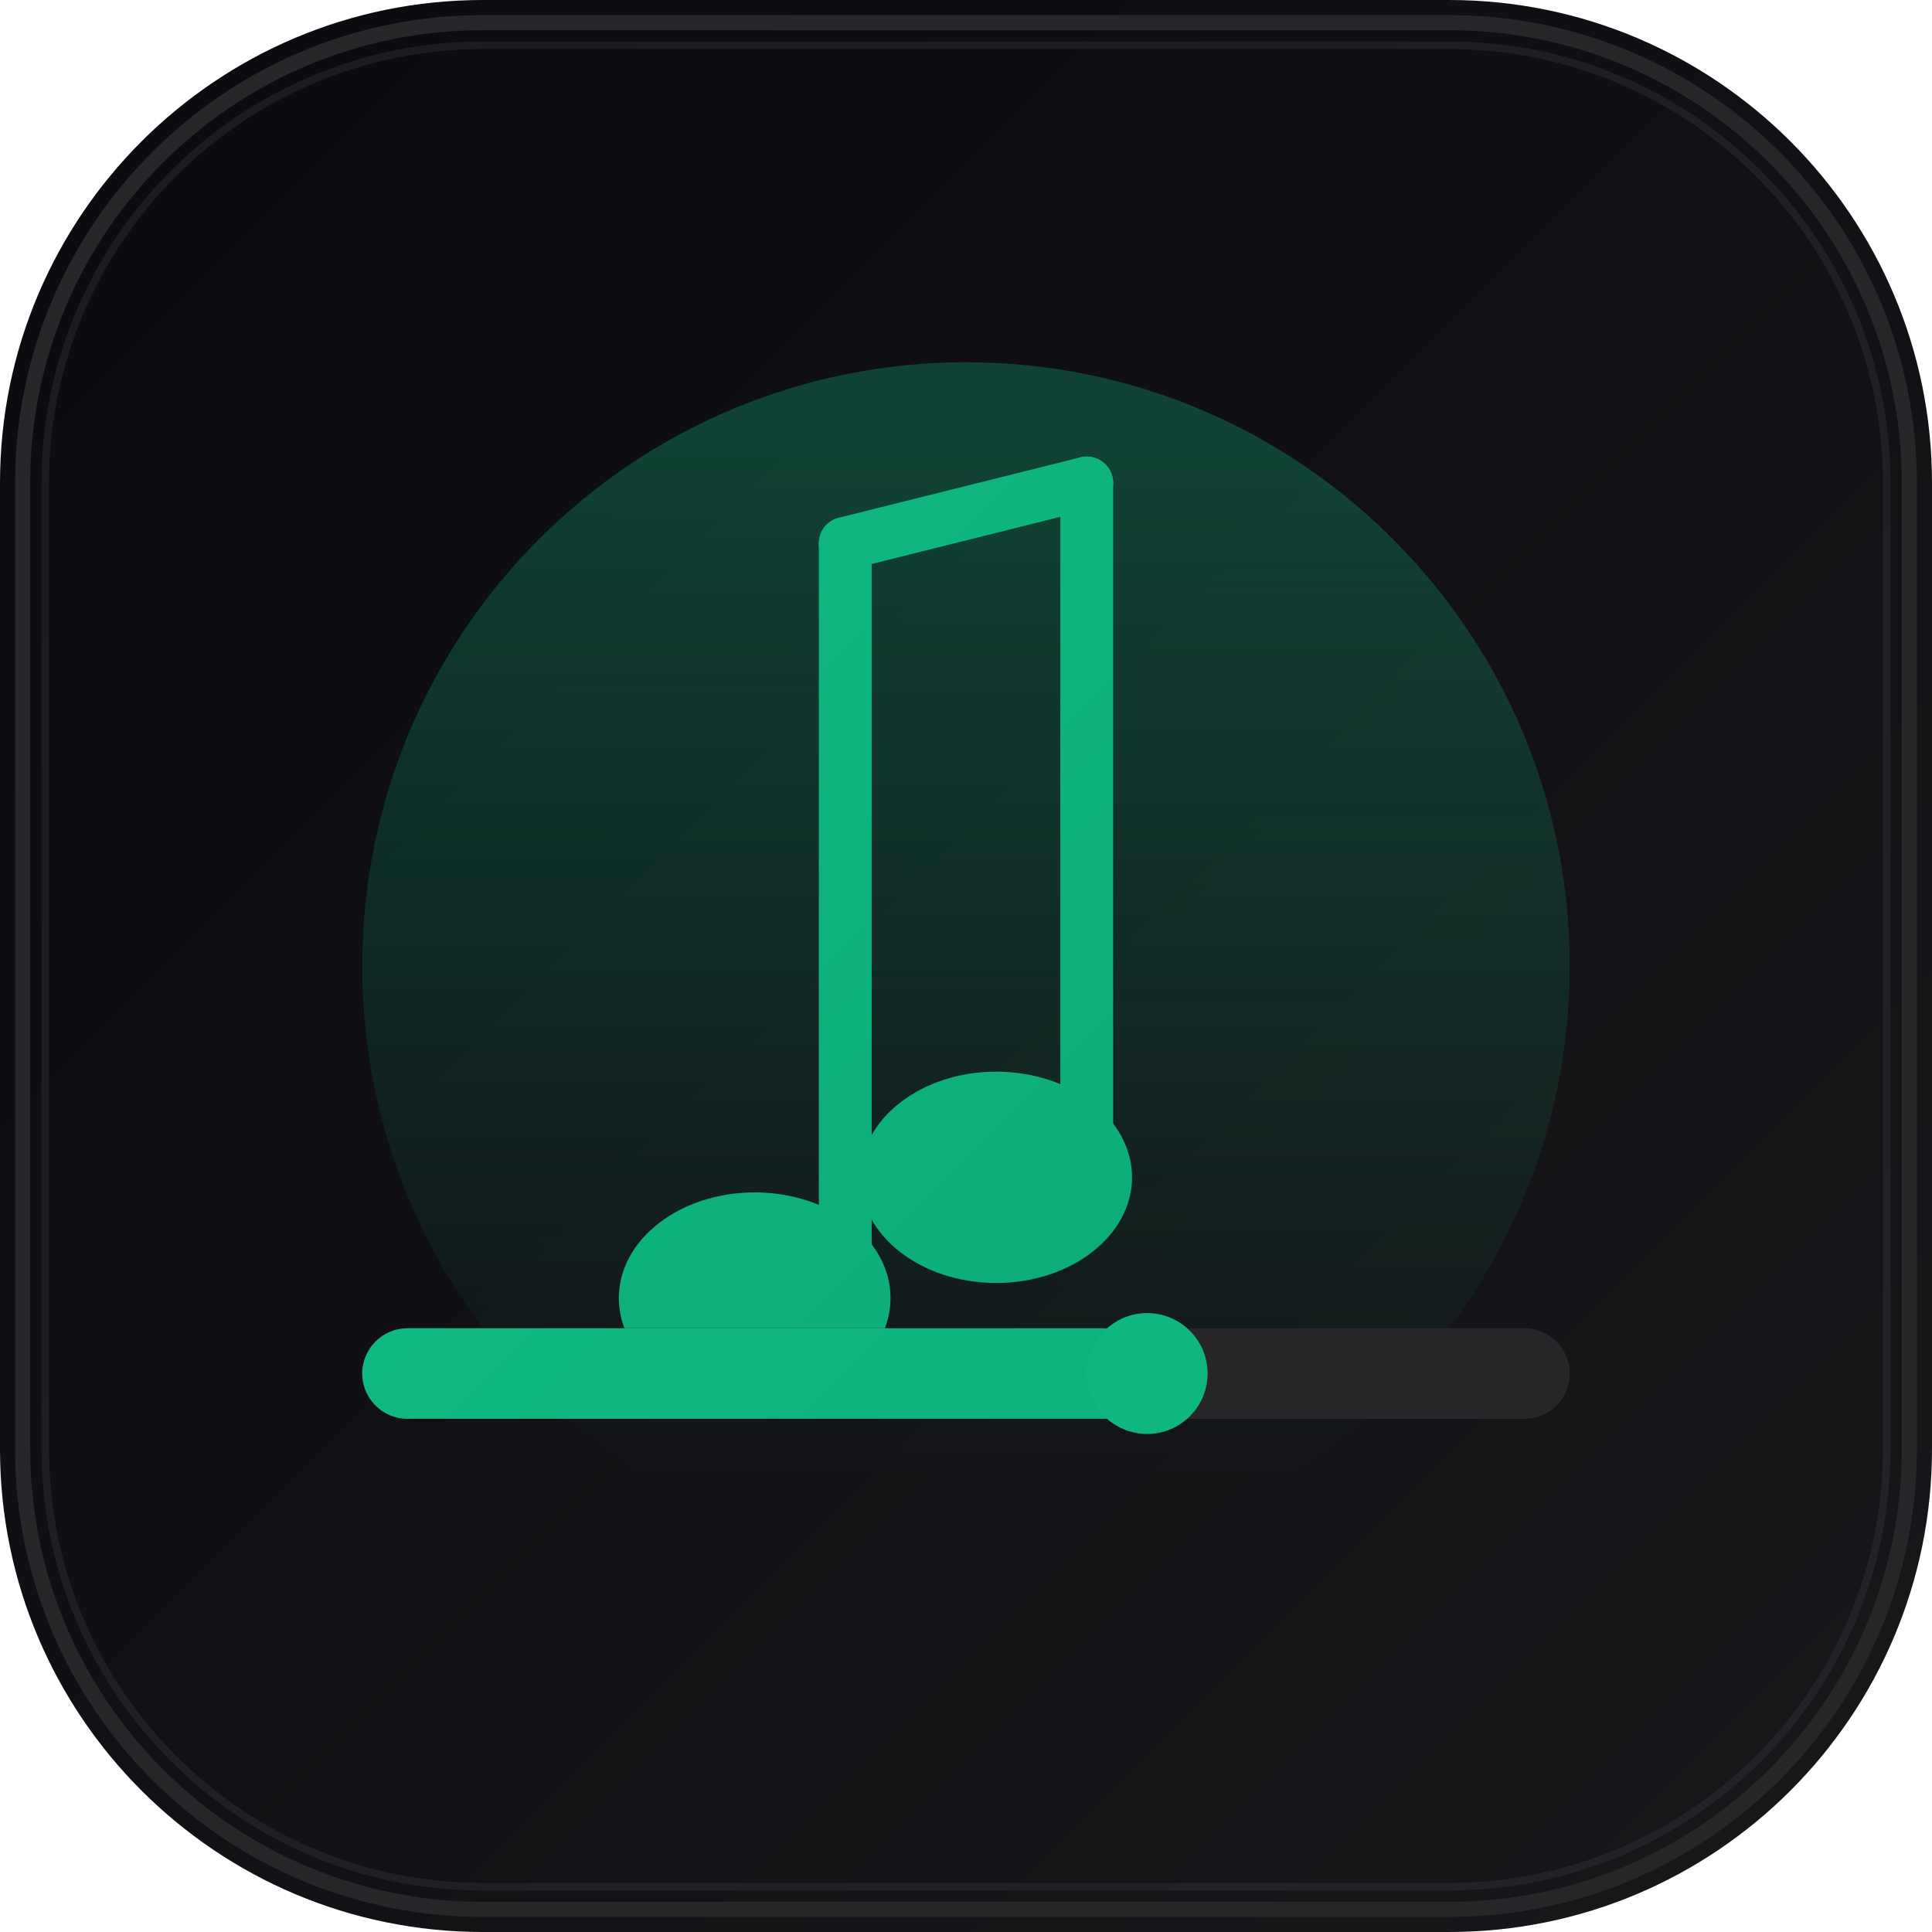
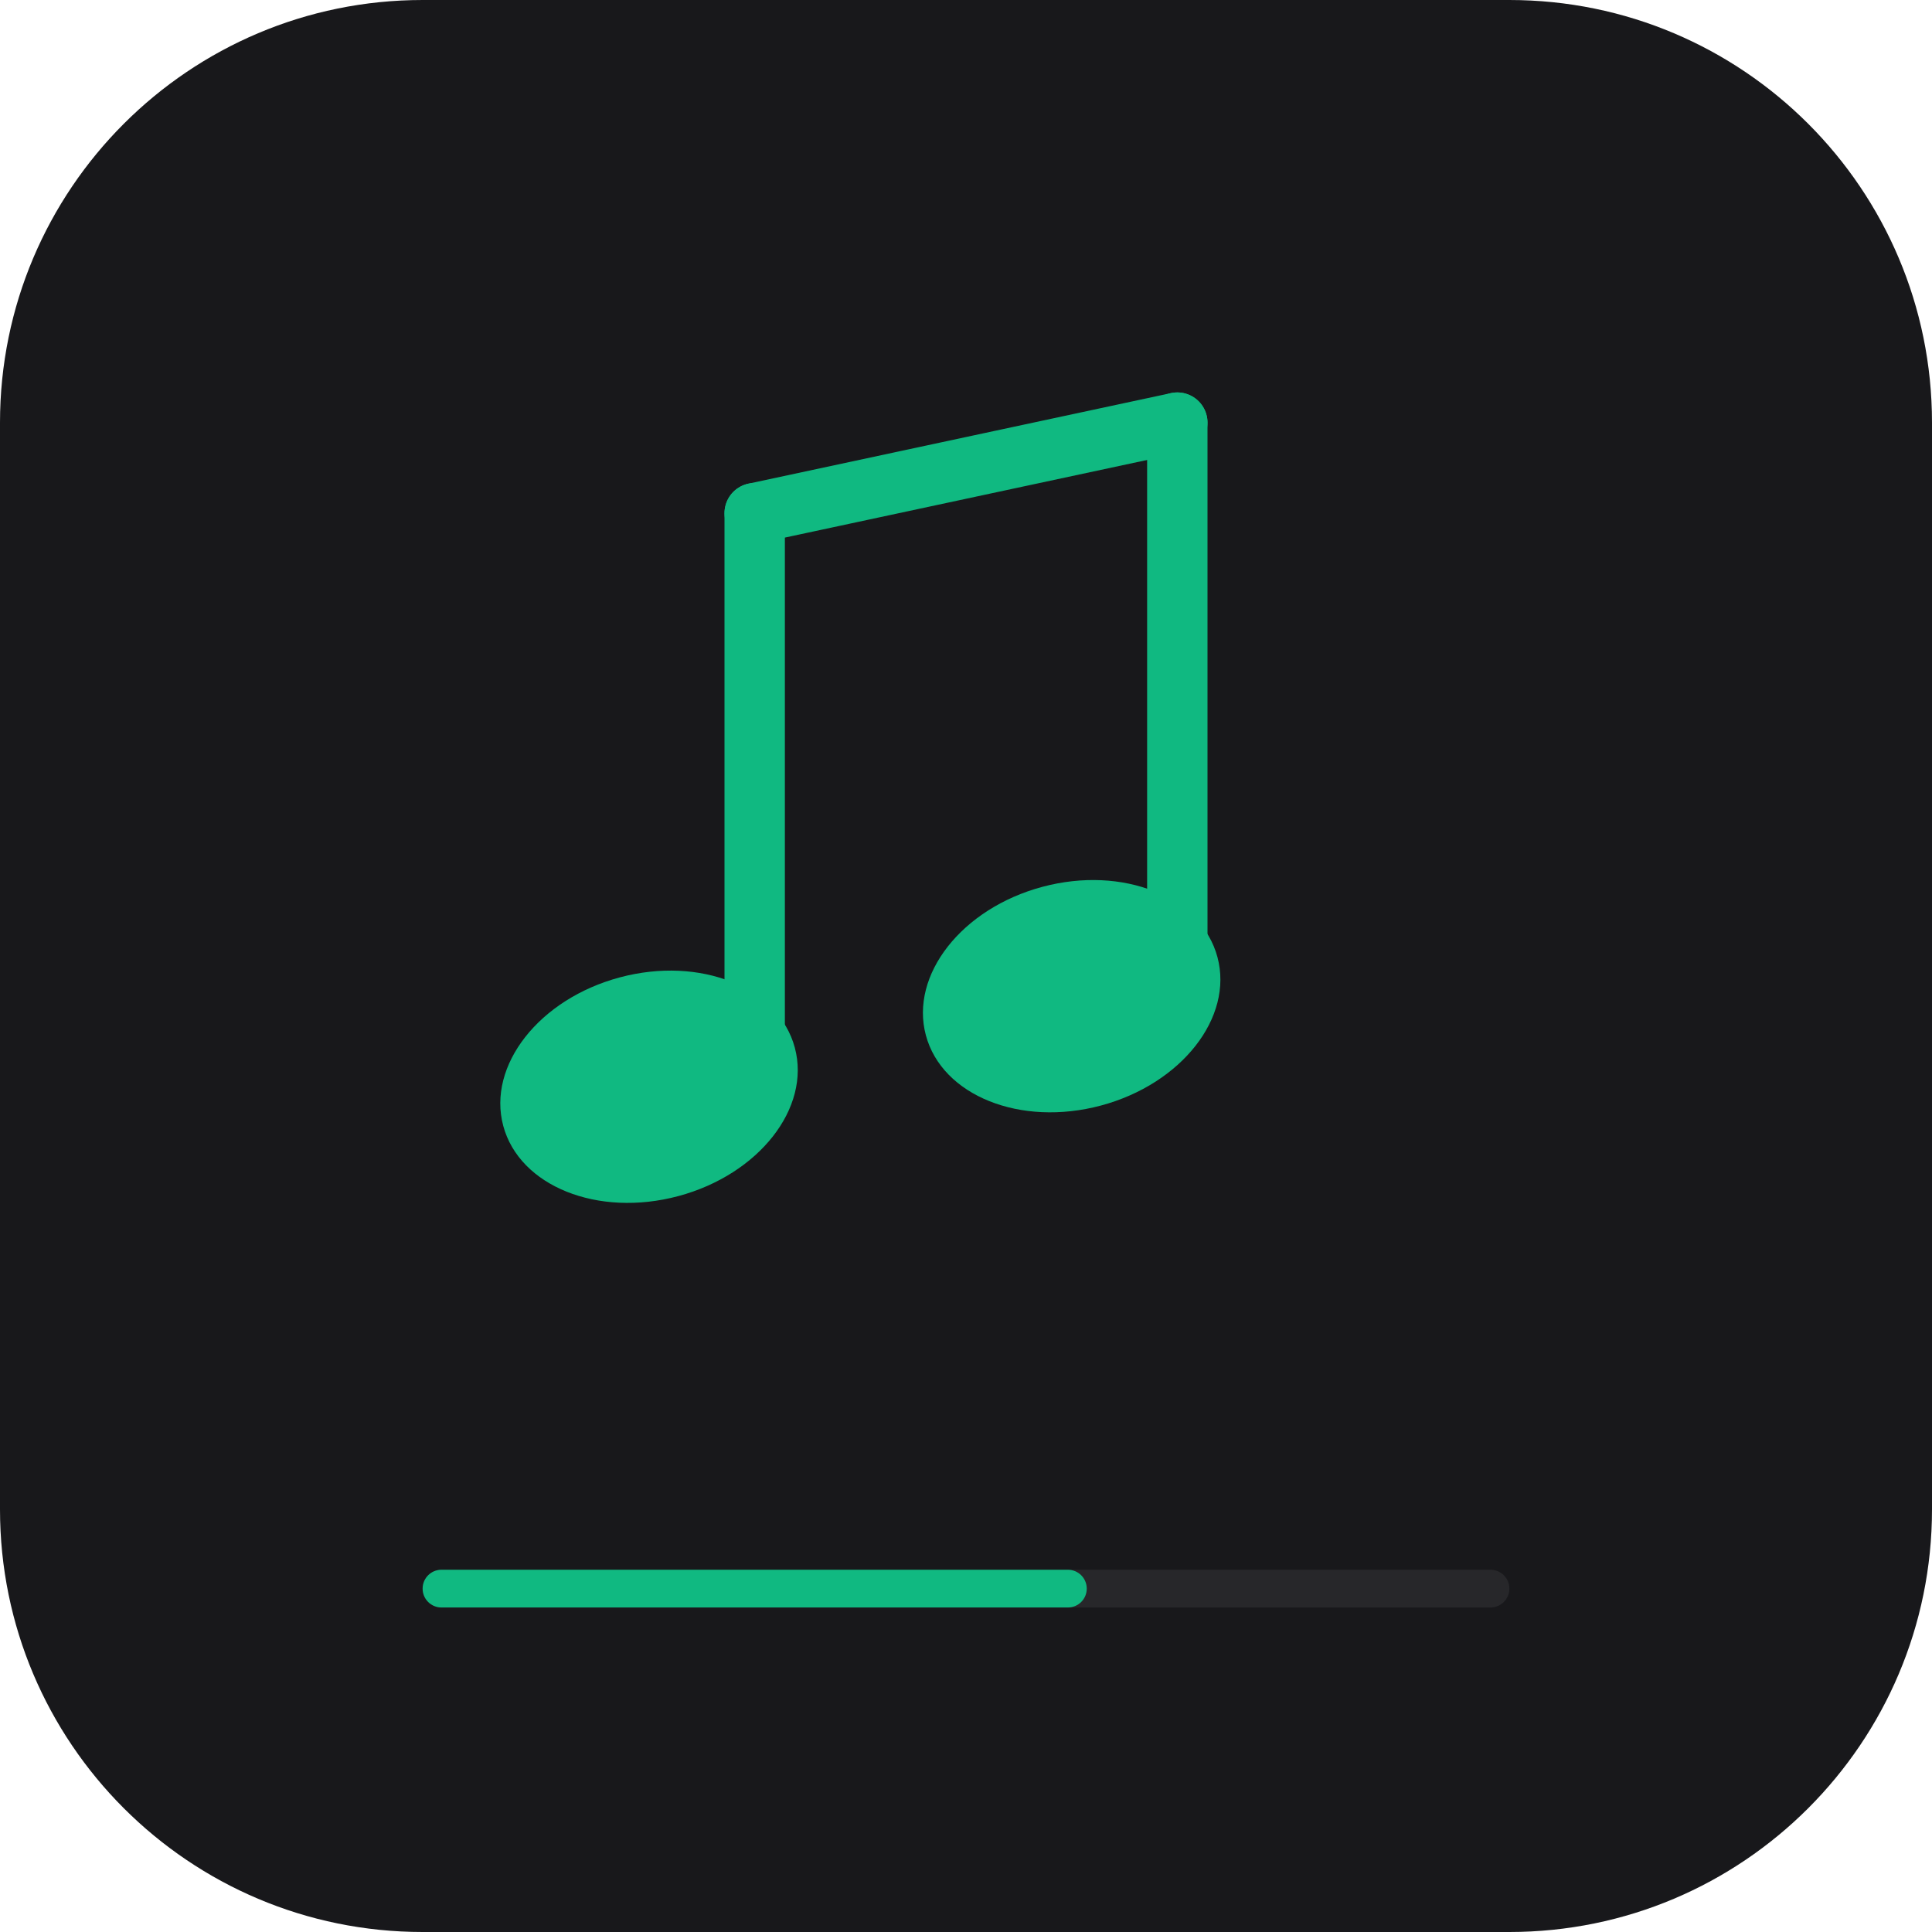
<svg xmlns="http://www.w3.org/2000/svg" width="128" height="128" viewBox="0 0 128 128" fill="none">
-   <defs>
-     <linearGradient id="bg" x1="0" y1="0" x2="128" y2="128" gradientUnits="userSpaceOnUse">
-       <stop offset="0%" stop-color="#0a0a0f" />
-       <stop offset="100%" stop-color="#18181b" />
-     </linearGradient>
-     <linearGradient id="accent" x1="0" y1="0" x2="128" y2="128" gradientUnits="userSpaceOnUse">
-       <stop offset="0%" stop-color="#10b981" />
-       <stop offset="100%" stop-color="#059669" />
-     </linearGradient>
-     <linearGradient id="glow" x1="64" y1="30" x2="64" y2="98" gradientUnits="userSpaceOnUse">
-       <stop offset="0%" stop-color="#10b981" stop-opacity="0.3" />
-       <stop offset="100%" stop-color="#10b981" stop-opacity="0" />
-     </linearGradient>
-   </defs>
-   <rect width="128" height="128" rx="32" fill="url(#bg)" />
-   <rect x="1.5" y="1.5" width="125" height="125" rx="30.5" stroke="#27272a" stroke-width="1" />
-   <ellipse cx="64" cy="64" rx="40" ry="40" fill="url(#glow)" />
-   <g transform="translate(36, 28)">
-     <path d="M20 8 L20 56" stroke="url(#accent)" stroke-width="3.5" stroke-linecap="round" />
-     <path d="M36 4 L36 48" stroke="url(#accent)" stroke-width="3.5" stroke-linecap="round" />
-     <path d="M20 8 L36 4" stroke="url(#accent)" stroke-width="3.5" stroke-linecap="round" />
-     <ellipse cx="14" cy="58" rx="9" ry="7" fill="url(#accent)" />
-     <ellipse cx="30" cy="50" rx="9" ry="7" fill="url(#accent)" />
-   </g>
-   <g transform="translate(24, 88)">
-     <rect width="80" height="6" rx="3" fill="#27272a" />
-     <rect width="52" height="6" rx="3" fill="url(#accent)" />
-     <circle cx="52" cy="3" r="4" fill="url(#accent)" />
-     <circle cx="52" cy="3" r="4" fill="#10b981" opacity="0.6" />
-   </g>
-   <rect x="3" y="3" width="122" height="122" rx="29" stroke="#3f3f46" stroke-width="0.5" opacity="0.3" />
+   <rect width="128" height="128" rx="28" fill="#18181b" />
+   <path d="M50 34v36" stroke="#10b981" stroke-width="4" stroke-linecap="round" />
+   <path d="M78 28v36" stroke="#10b981" stroke-width="4" stroke-linecap="round" />
+   <path d="M50 34l28-6" stroke="#10b981" stroke-width="4" stroke-linecap="round" />
+   <ellipse cx="43" cy="72" rx="10" ry="7.5" fill="#10b981" transform="rotate(-15 43 72)" />
+   <ellipse cx="71" cy="66" rx="10" ry="7.5" fill="#10b981" transform="rotate(-15 71 66)" />
+   <rect x="28" y="104" width="72" height="2.5" rx="1.25" fill="#27272a" />
+   <rect x="28" y="104" width="44" height="2.5" rx="1.25" fill="#10b981" />
</svg>
